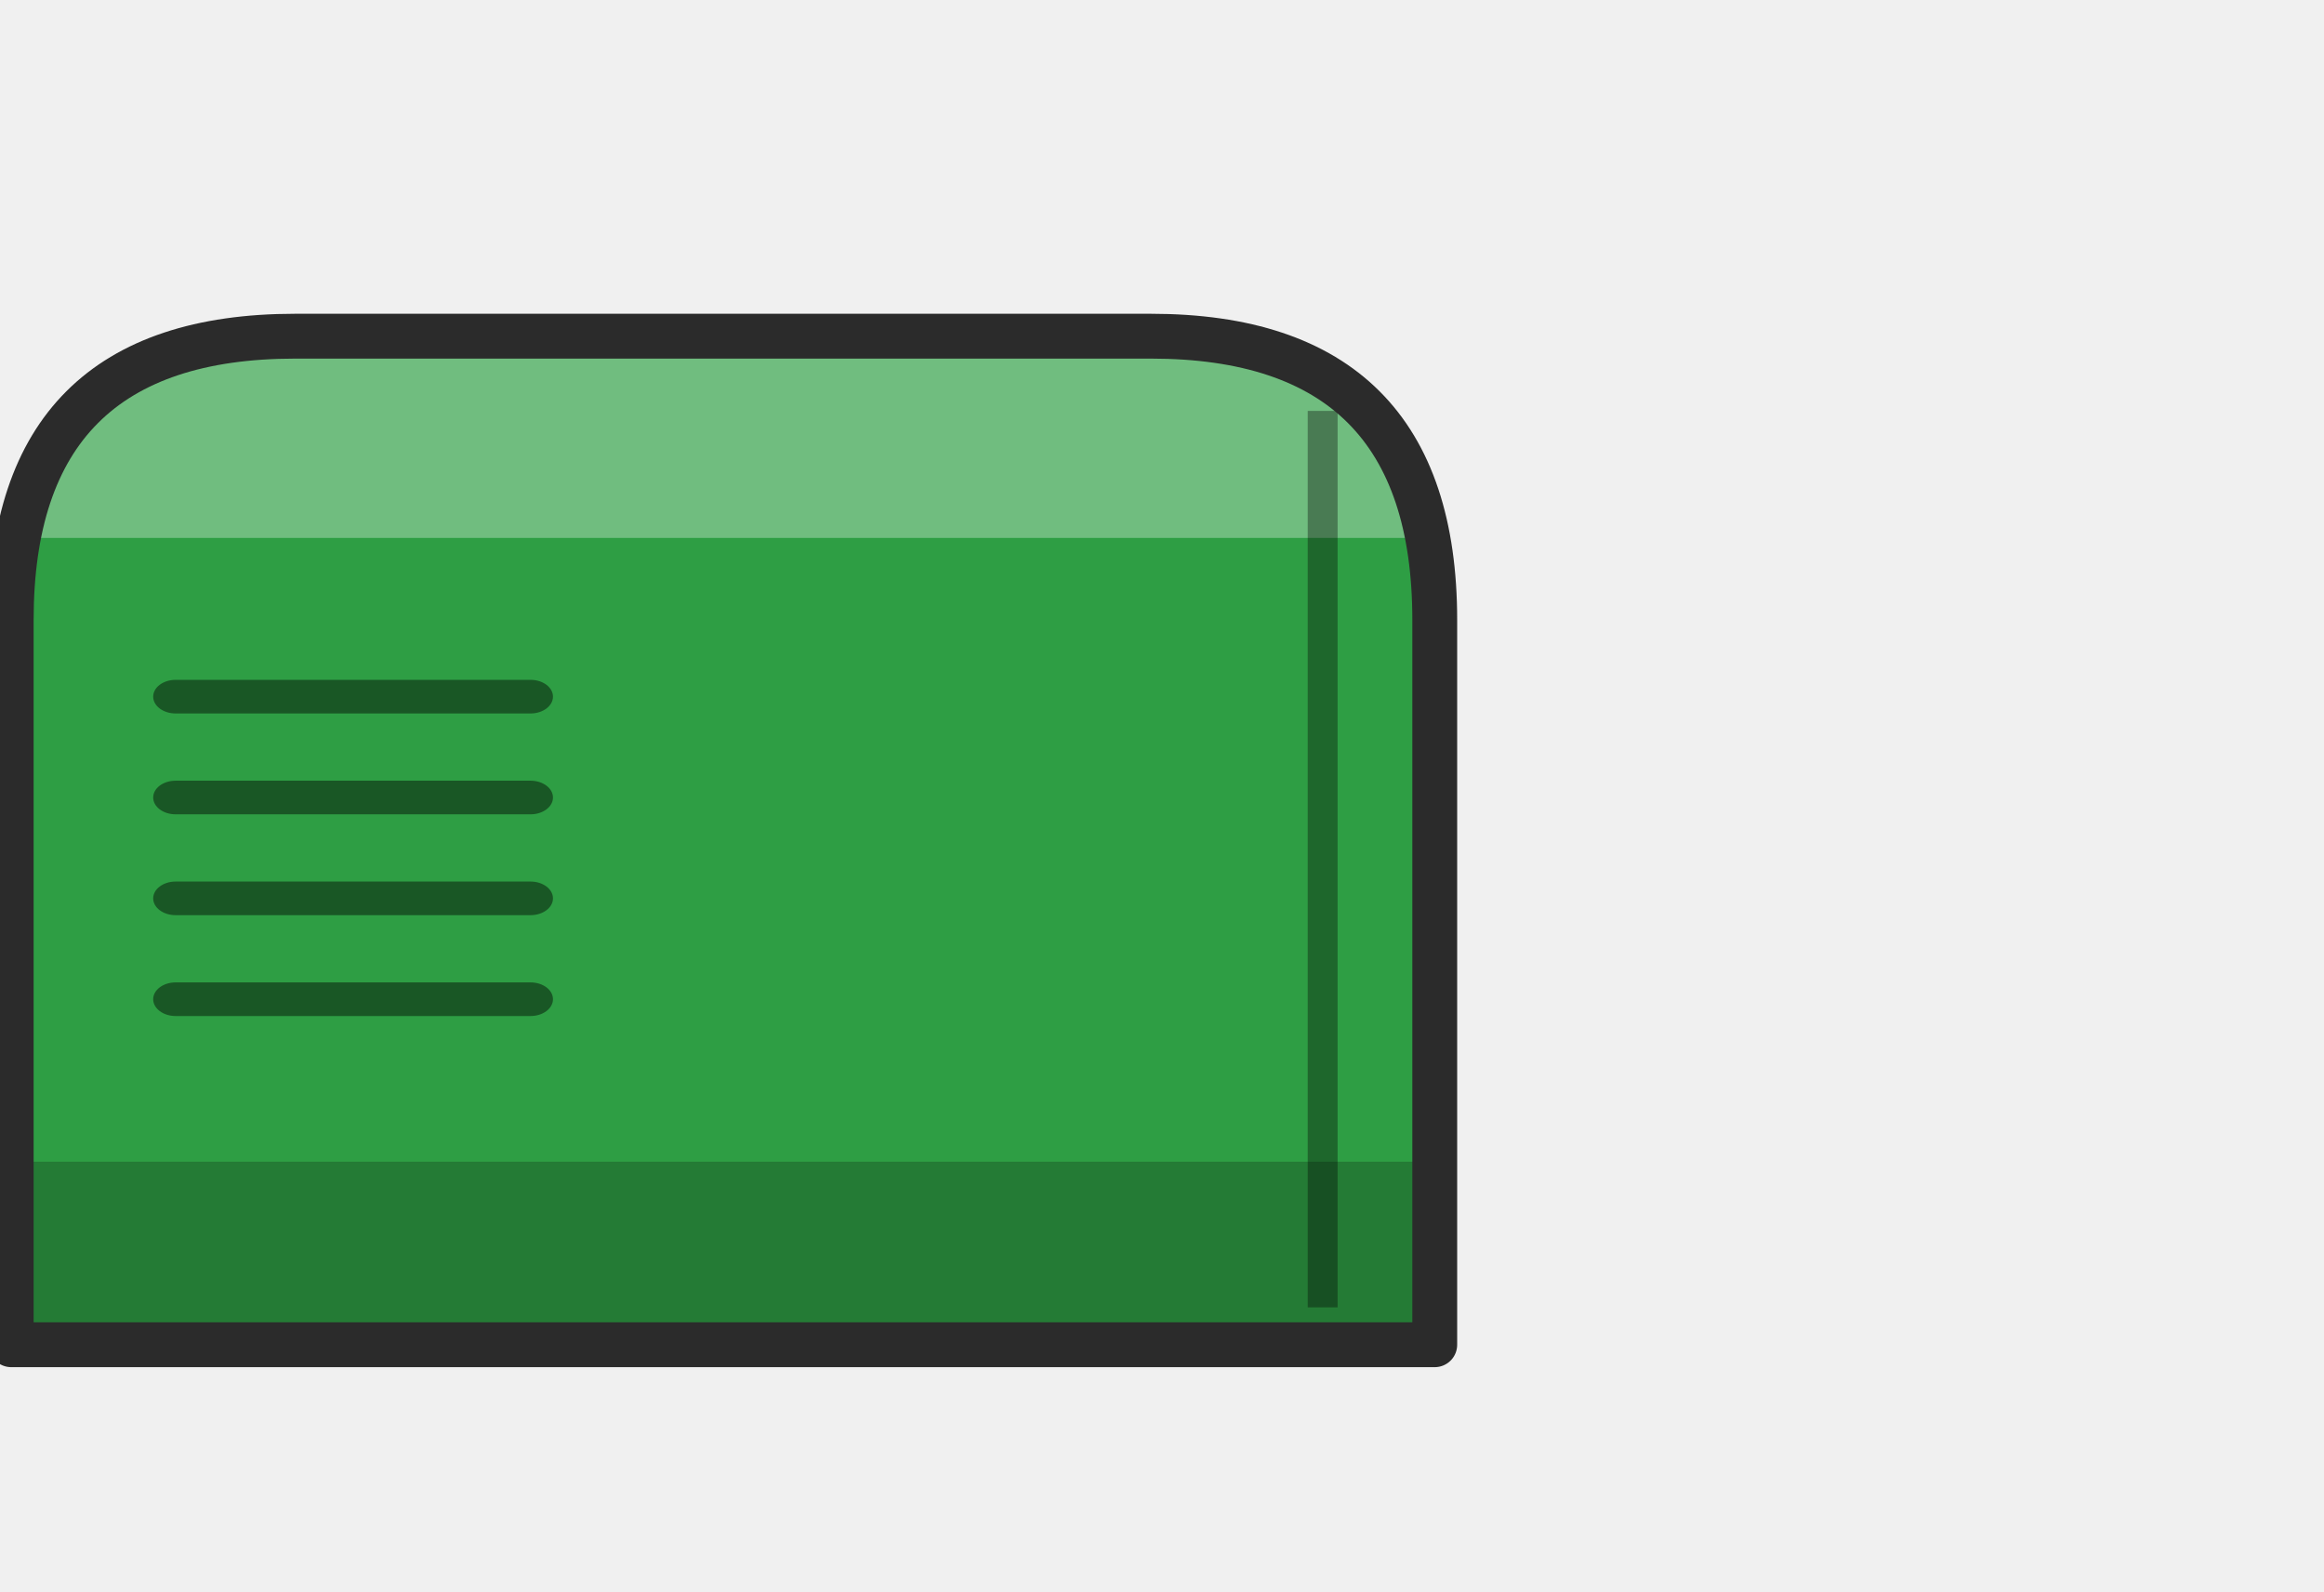
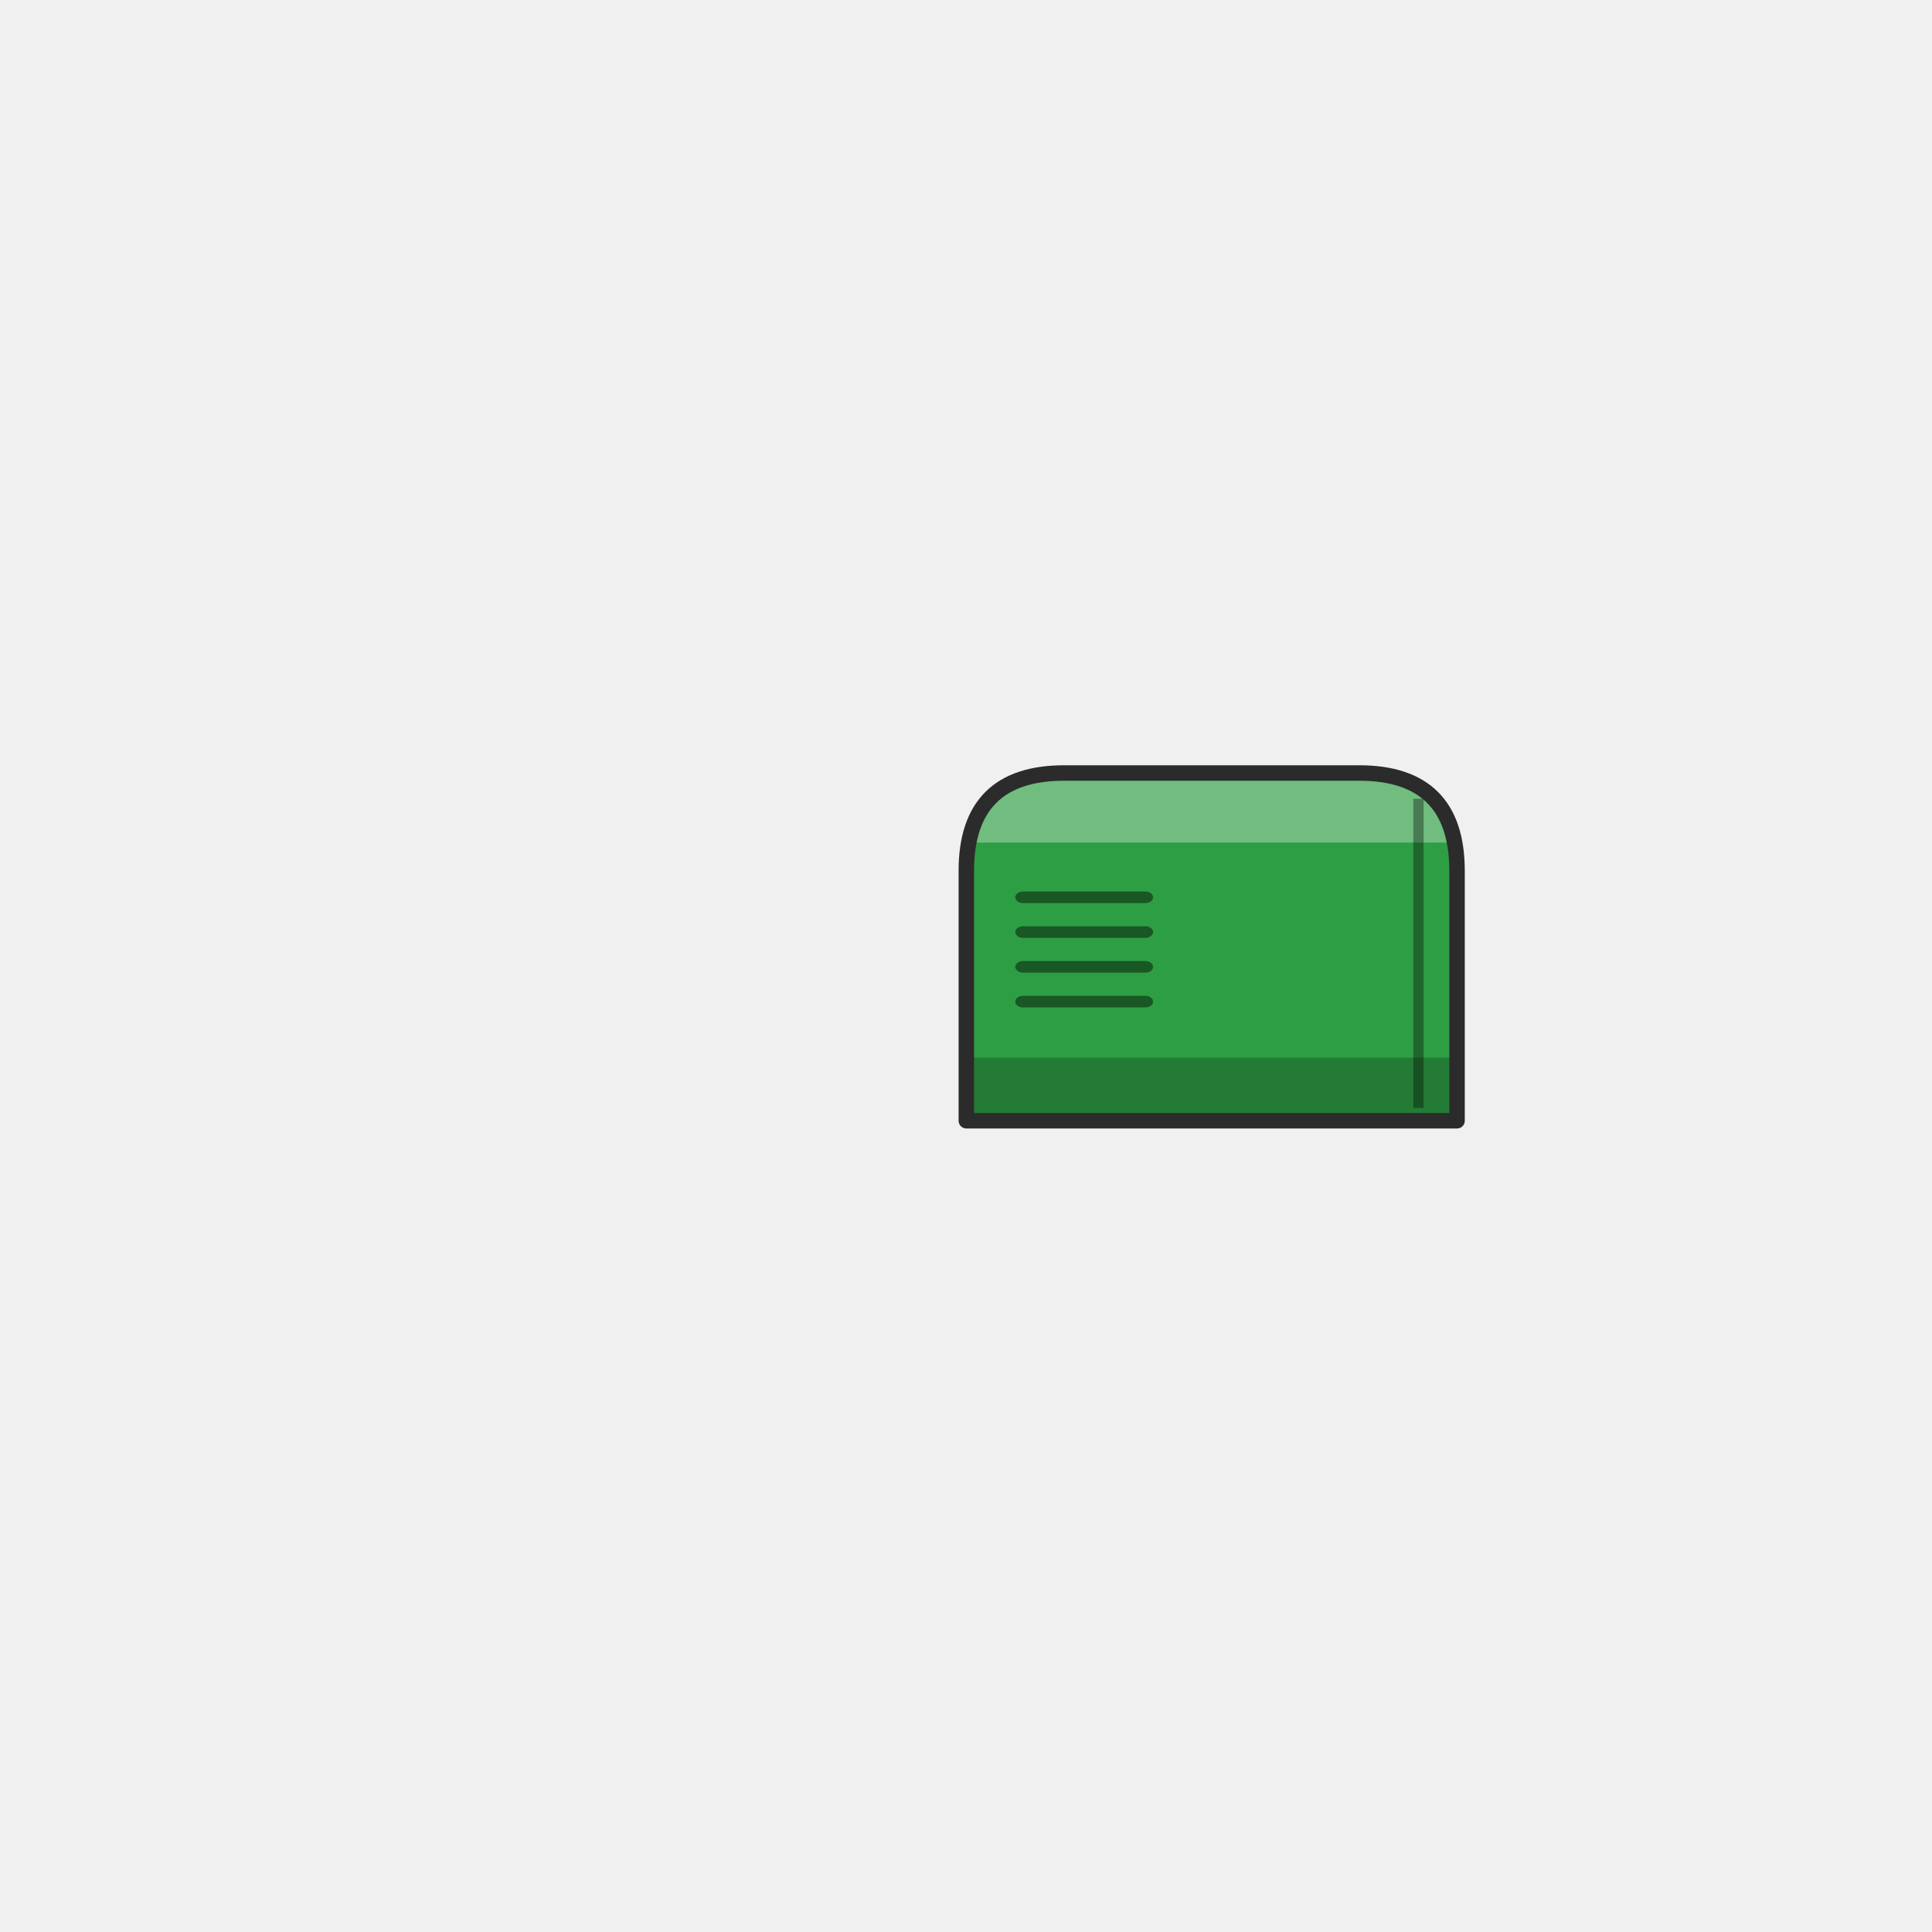
- <svg xmlns="http://www.w3.org/2000/svg" viewBox="0 0 62.2 42.6">
-   <defs>
-     <clipPath id="in">
-       <path d="M0.3 36.0 V16.6 Q0.3 9.0 7.9 9.0 H30.8 Q38.4 9.0 38.4 16.6 V36.0 Z" />
-     </clipPath>
-   </defs>
-   <g stroke-linejoin="round">
-     <path d="M0.3 36.0 V16.6 Q0.3 9.0 7.9 9.0 H30.8 Q38.4 9.0 38.4 16.6 V36.0 Z" fill="#2e9e44" />
-     <rect x="0.3" y="9.0" width="38.1" height="5.4" fill="#ffffff" fill-opacity="0.32" clip-path="url(#in)" />
-     <rect x="0.3" y="31.1" width="38.1" height="4.9" fill="#000000" fill-opacity="0.22" clip-path="url(#in)" />
-     <rect x="4.1" y="18.2" width="10.7" height="0.9" rx="0.6" fill="#000000" fill-opacity="0.45" />
-     <rect x="4.1" y="20.9" width="10.7" height="0.9" rx="0.6" fill="#000000" fill-opacity="0.45" />
-     <rect x="4.1" y="23.6" width="10.7" height="0.9" rx="0.6" fill="#000000" fill-opacity="0.45" />
-     <rect x="4.1" y="26.3" width="10.7" height="0.9" rx="0.6" fill="#000000" fill-opacity="0.45" />
-     <path d="M35.4 11.0 V35.0" stroke="#000000" stroke-opacity="0.35" stroke-width="0.8" />
-     <path d="M0.3 36.0 V16.6 Q0.3 9.0 7.9 9.0 H30.8 Q38.4 9.0 38.4 16.6 V36.0 Z" fill="none" stroke="#2b2b2b" stroke-width="1.2" />
+ <svg xmlns="http://www.w3.org/2000/svg" viewBox="0 0 300 300" data-pump-standard="1">
+   <g transform="translate(149.45 102.03) scale(2)">
+     <defs>
+       <clipPath id="in">
+         <path d="M0.3 36.0 V16.6 Q0.3 9.0 7.9 9.0 H30.8 Q38.4 9.0 38.4 16.6 V36.0 Z" />
+       </clipPath>
+     </defs>
+     <g stroke-linejoin="round">
+       <path d="M0.3 36.0 V16.6 Q0.3 9.0 7.9 9.0 H30.8 Q38.4 9.0 38.4 16.6 V36.0 Z" fill="#2e9e44" />
+       <rect x="0.3" y="9.0" width="38.1" height="5.4" fill="#ffffff" fill-opacity="0.32" clip-path="url(#in)" />
+       <rect x="0.3" y="31.1" width="38.1" height="4.9" fill="#000000" fill-opacity="0.22" clip-path="url(#in)" />
+       <rect x="4.1" y="18.2" width="10.7" height="0.9" rx="0.6" fill="#000000" fill-opacity="0.45" />
+       <rect x="4.1" y="20.9" width="10.7" height="0.9" rx="0.6" fill="#000000" fill-opacity="0.45" />
+       <rect x="4.1" y="23.6" width="10.7" height="0.9" rx="0.6" fill="#000000" fill-opacity="0.45" />
+       <rect x="4.1" y="26.3" width="10.7" height="0.9" rx="0.6" fill="#000000" fill-opacity="0.45" />
+       <path d="M35.4 11.0 V35.0" stroke="#000000" stroke-opacity="0.35" stroke-width="0.8" />
+       <path d="M0.3 36.0 V16.6 Q0.3 9.0 7.9 9.0 H30.8 Q38.4 9.0 38.4 16.6 V36.0 Z" fill="none" stroke="#2b2b2b" stroke-width="1.2" />
+     </g>
  </g>
</svg>
